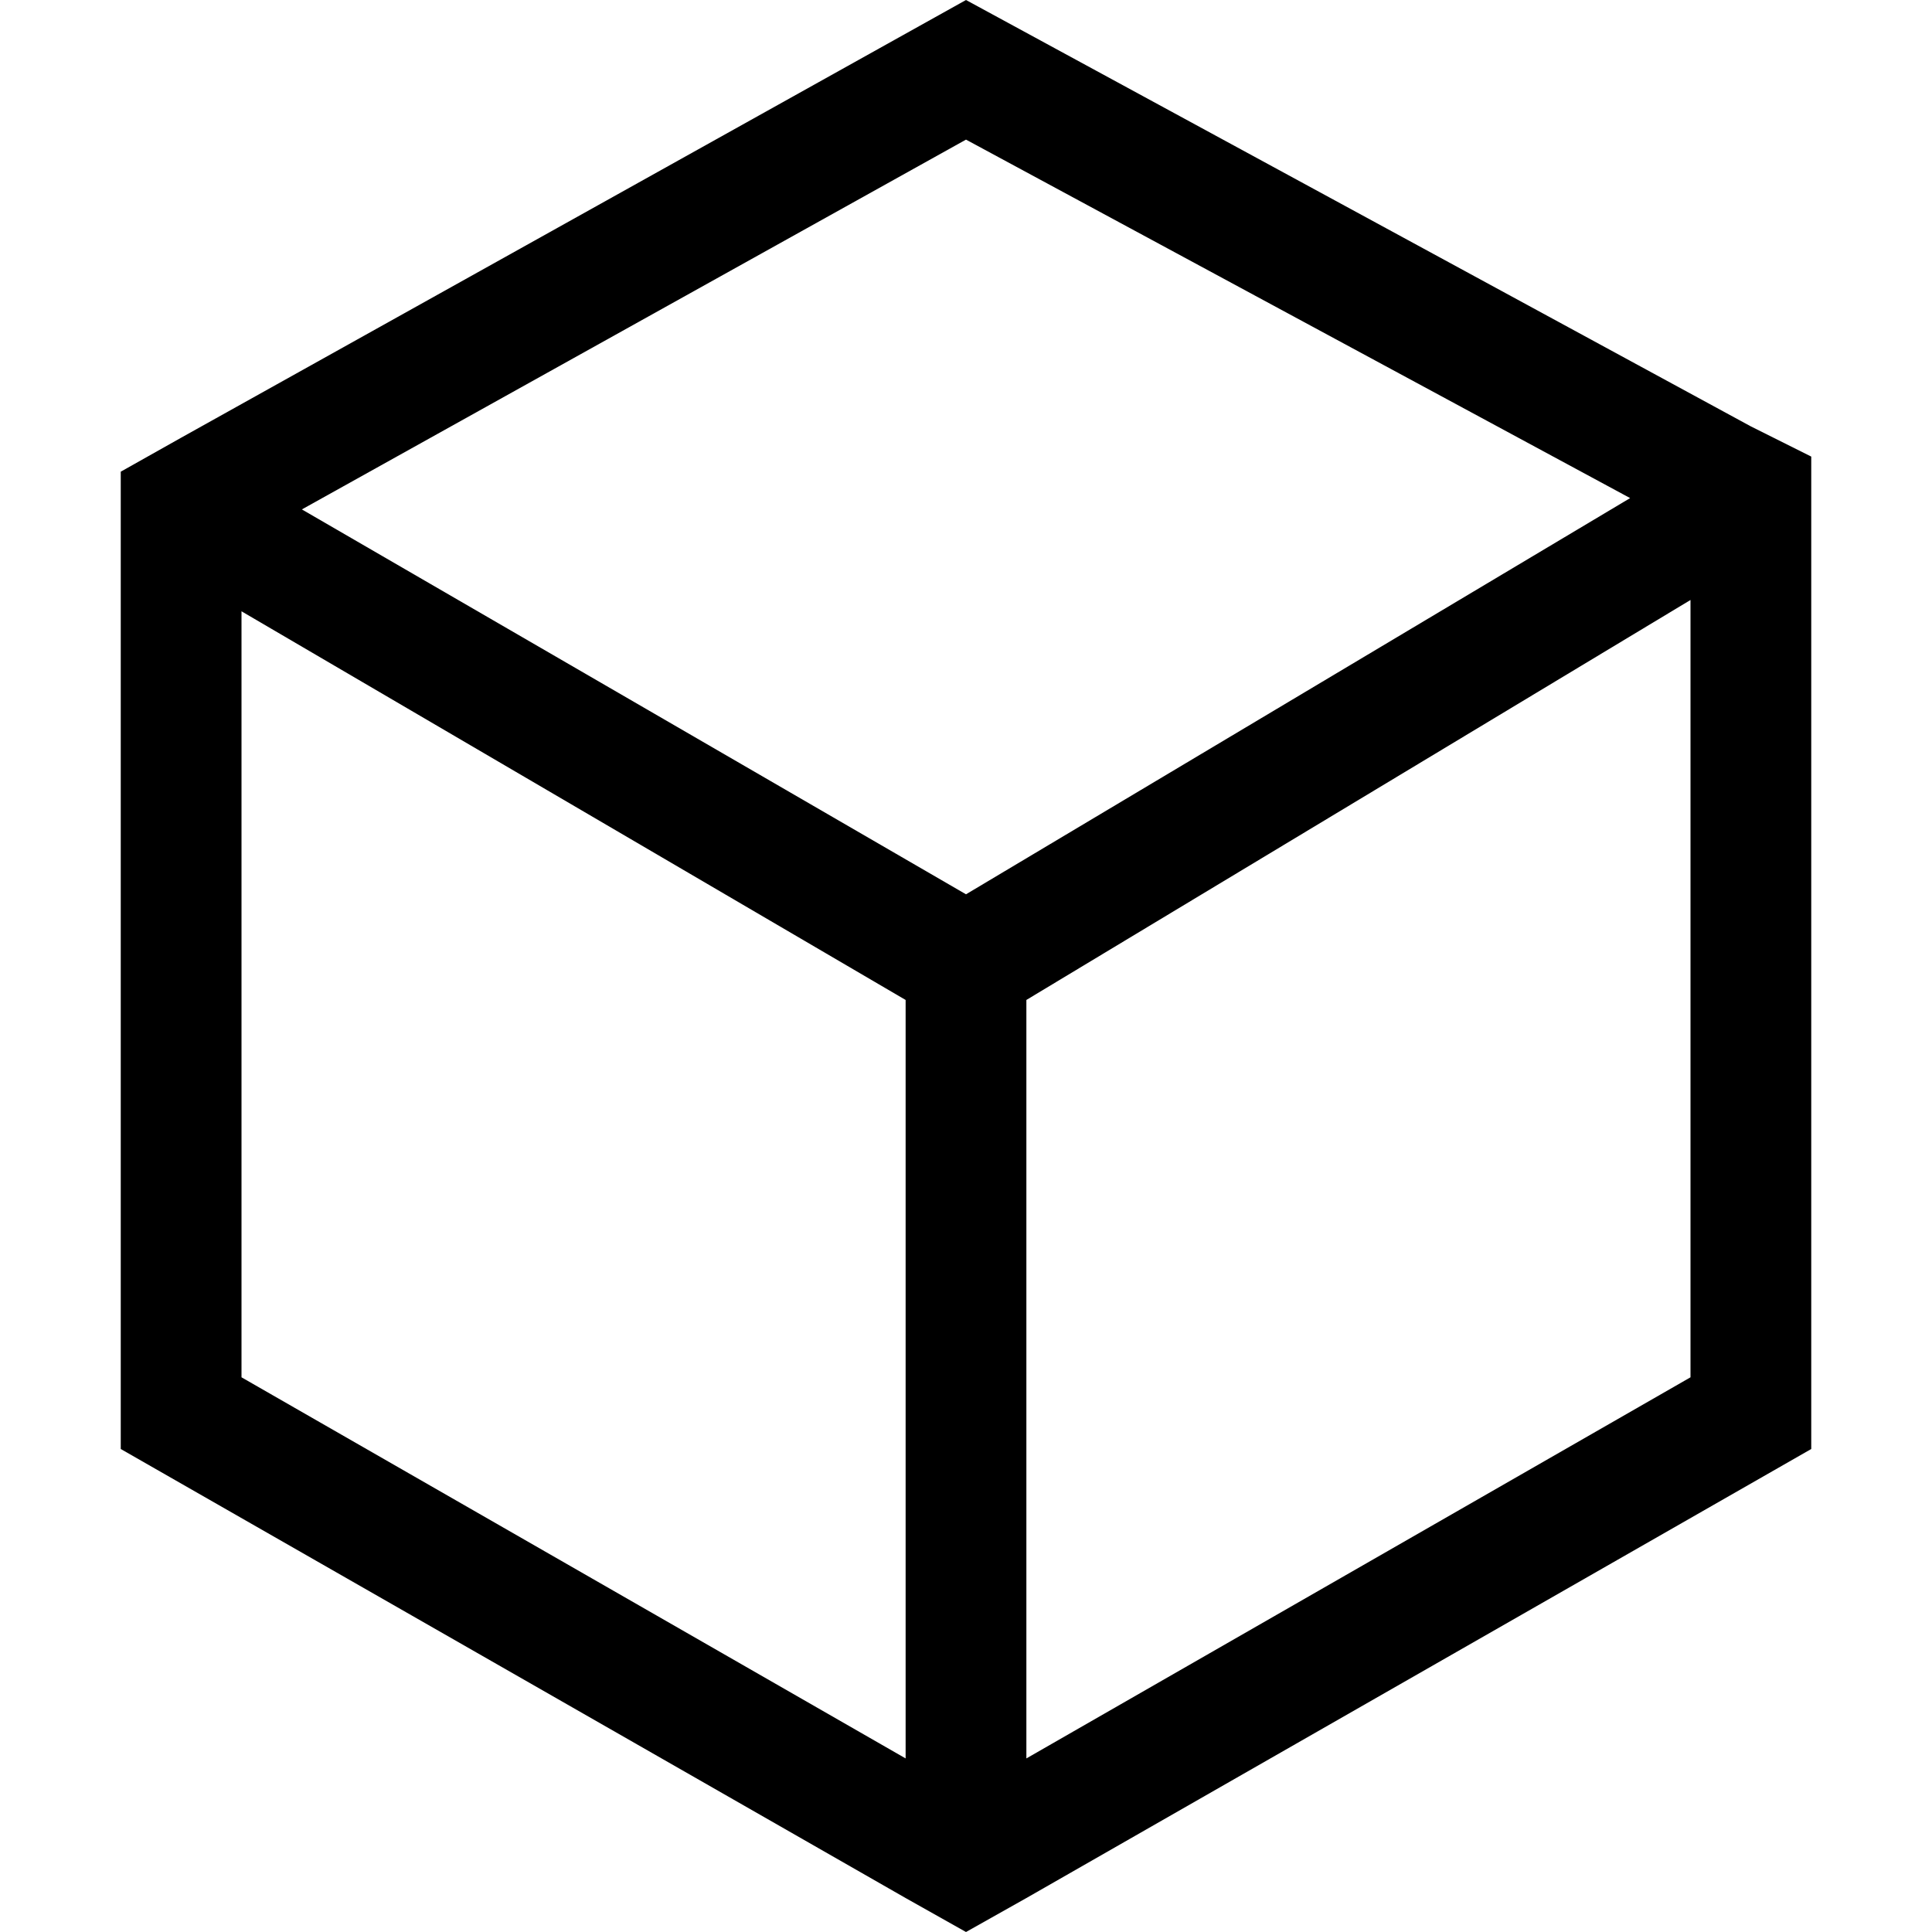
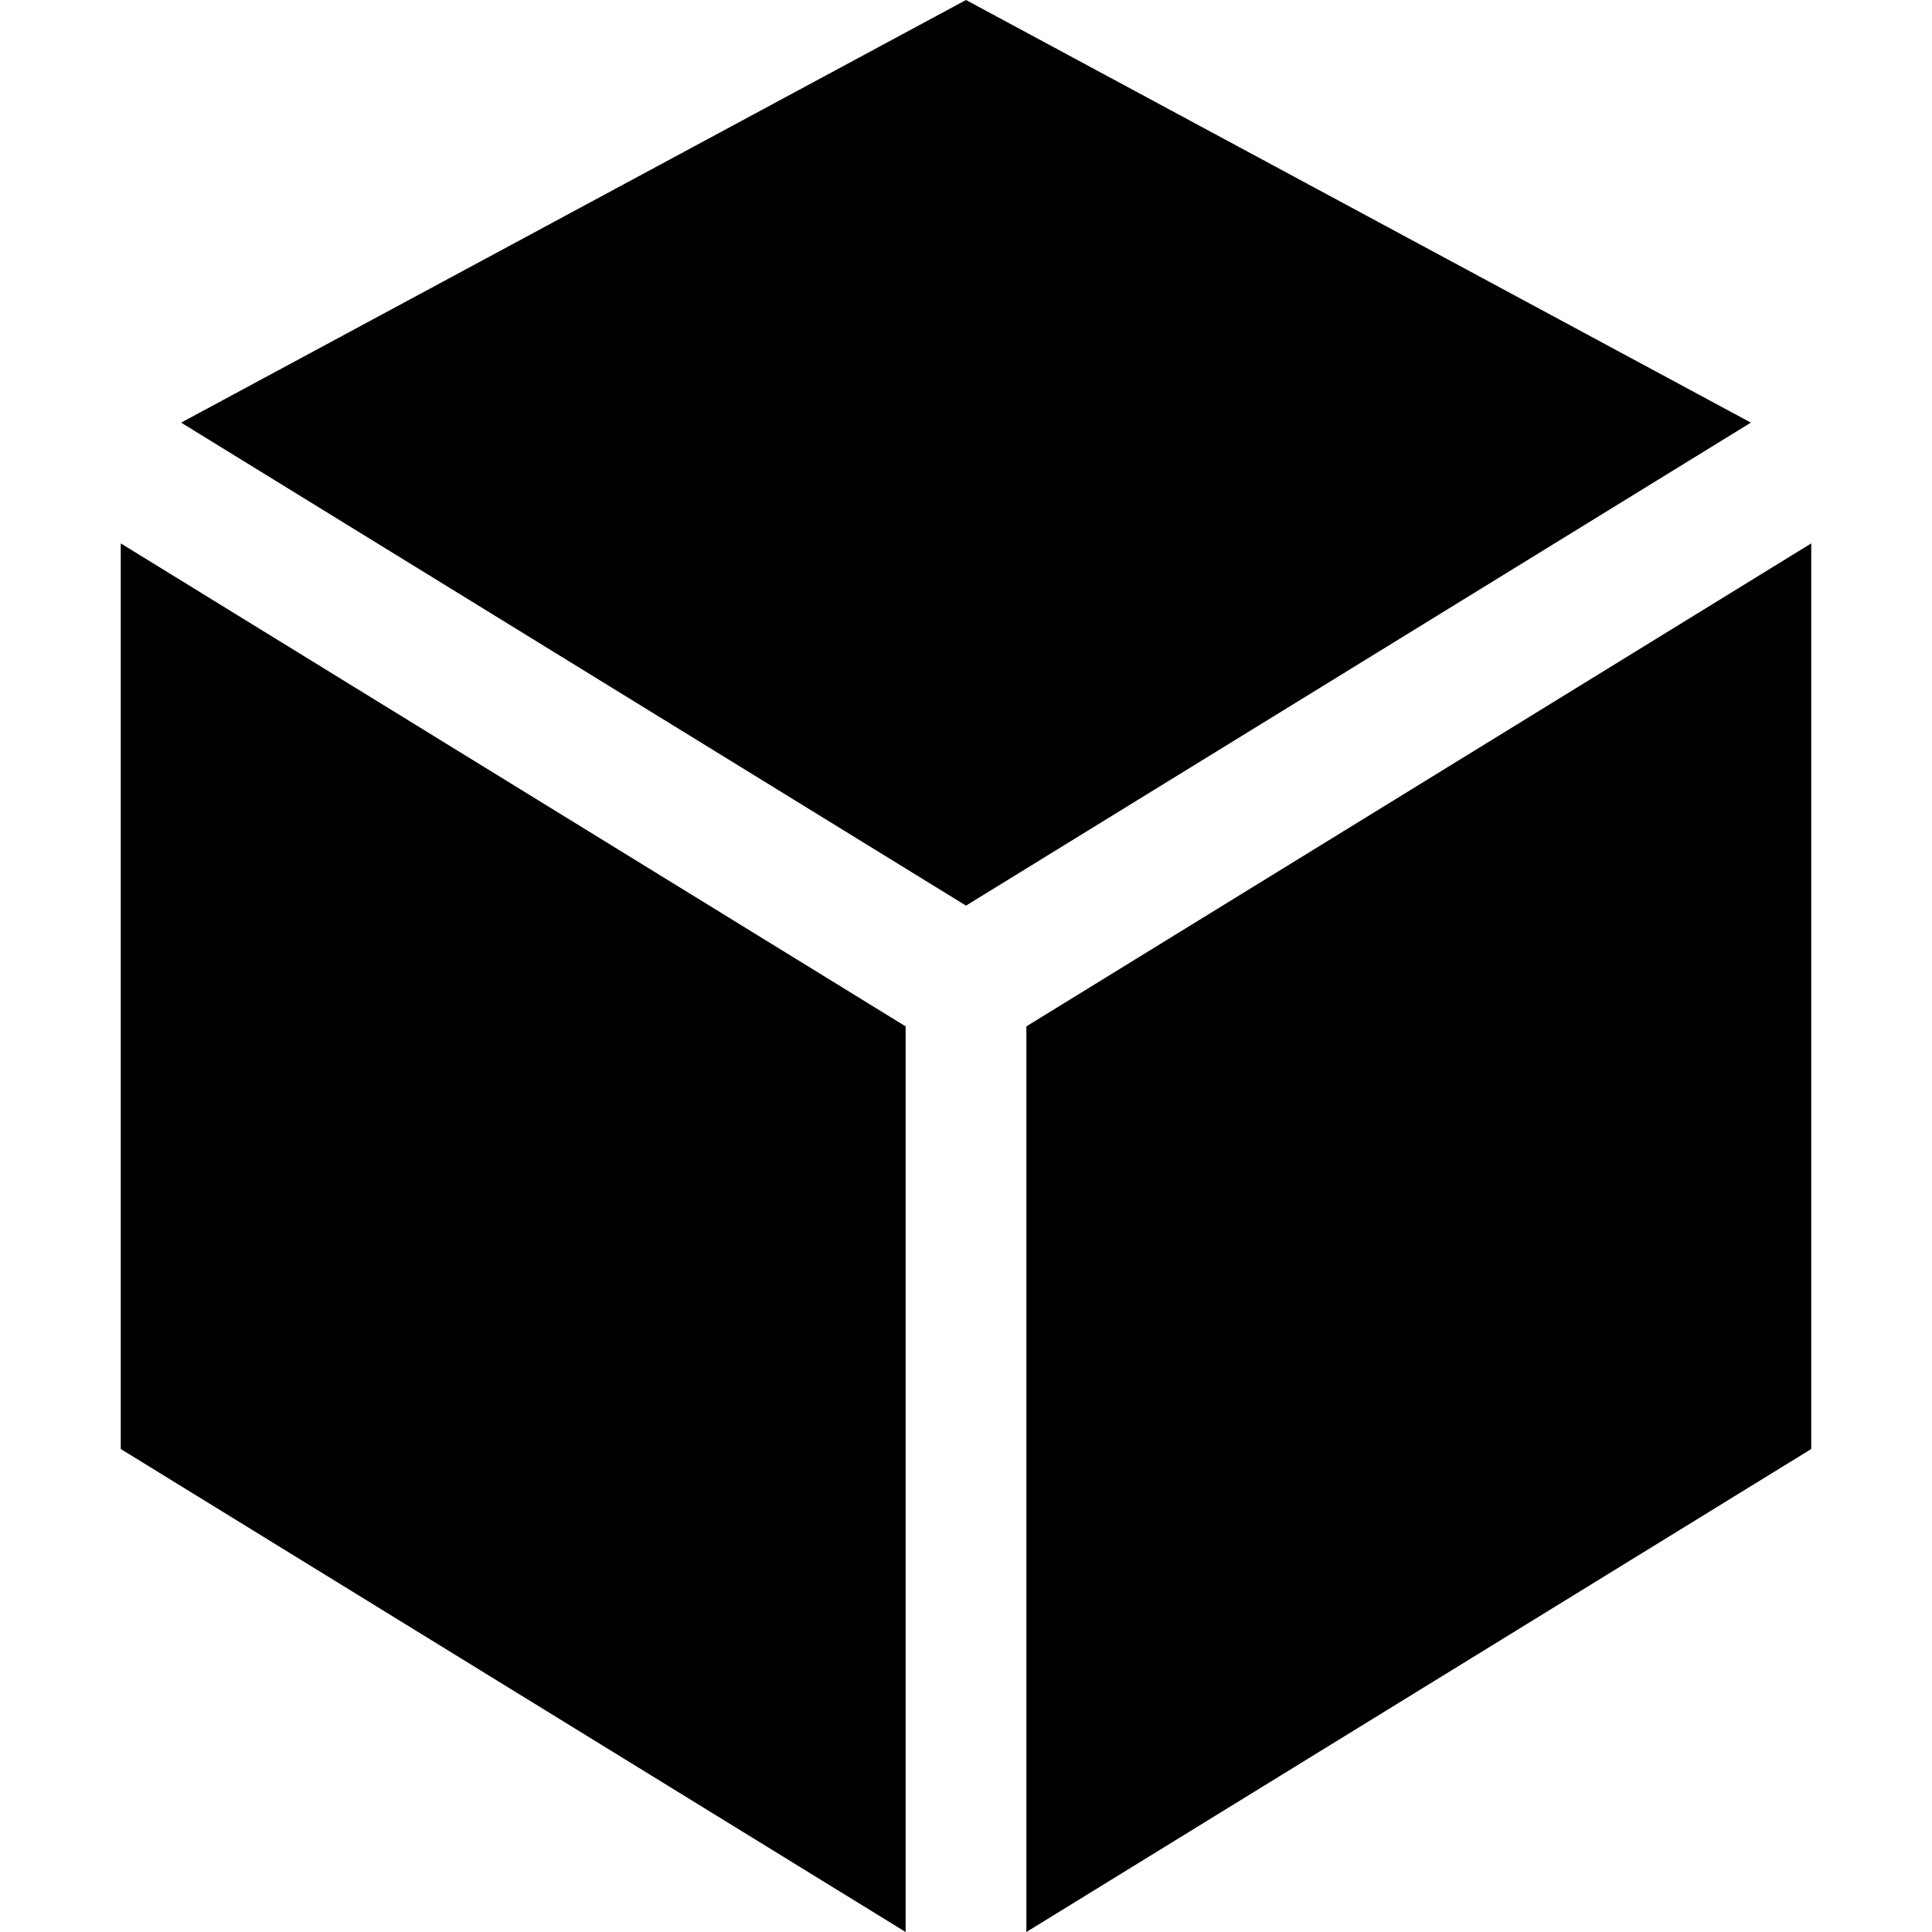
<svg xmlns="http://www.w3.org/2000/svg" viewBox="0 0 512 512">
-   <path d="M 240 503 L 256 512 L 240 503 L 256 512 L 272 503 L 272 503 L 480 384 L 480 384 L 480 140 L 480 140 L 480 121 L 480 121 L 464 113 L 464 113 L 256 0 L 256 0 L 48 116 L 48 116 L 32 125 L 32 125 L 32 144 L 32 144 L 32 384 L 32 384 L 240 503 L 240 503 Z M 64 365 L 64 162 L 64 365 L 64 162 L 240 265 L 240 265 L 240 466 L 240 466 L 64 365 L 64 365 Z M 80 135 L 256 37 L 80 135 L 256 37 L 432 132 L 432 132 L 256 237 L 256 237 L 80 135 L 80 135 Z M 448 159 L 448 365 L 448 159 L 448 365 L 272 466 L 272 466 L 272 265 L 272 265 L 448 159 L 448 159 Z" />
+   <path d="M 464 112 L 256 240 L 464 112 L 256 240 L 48 112 L 48 112 L 256 0 L 256 0 L 464 112 L 464 112 Z M 240 272 L 240 512 L 240 272 L 240 512 L 32 384 L 32 384 L 32 144 L 32 144 L 240 272 L 240 272 Z M 480 144 L 480 384 L 480 144 L 480 384 L 272 512 L 272 512 L 272 272 L 272 272 L 480 144 L 480 144 Z" />
</svg>
